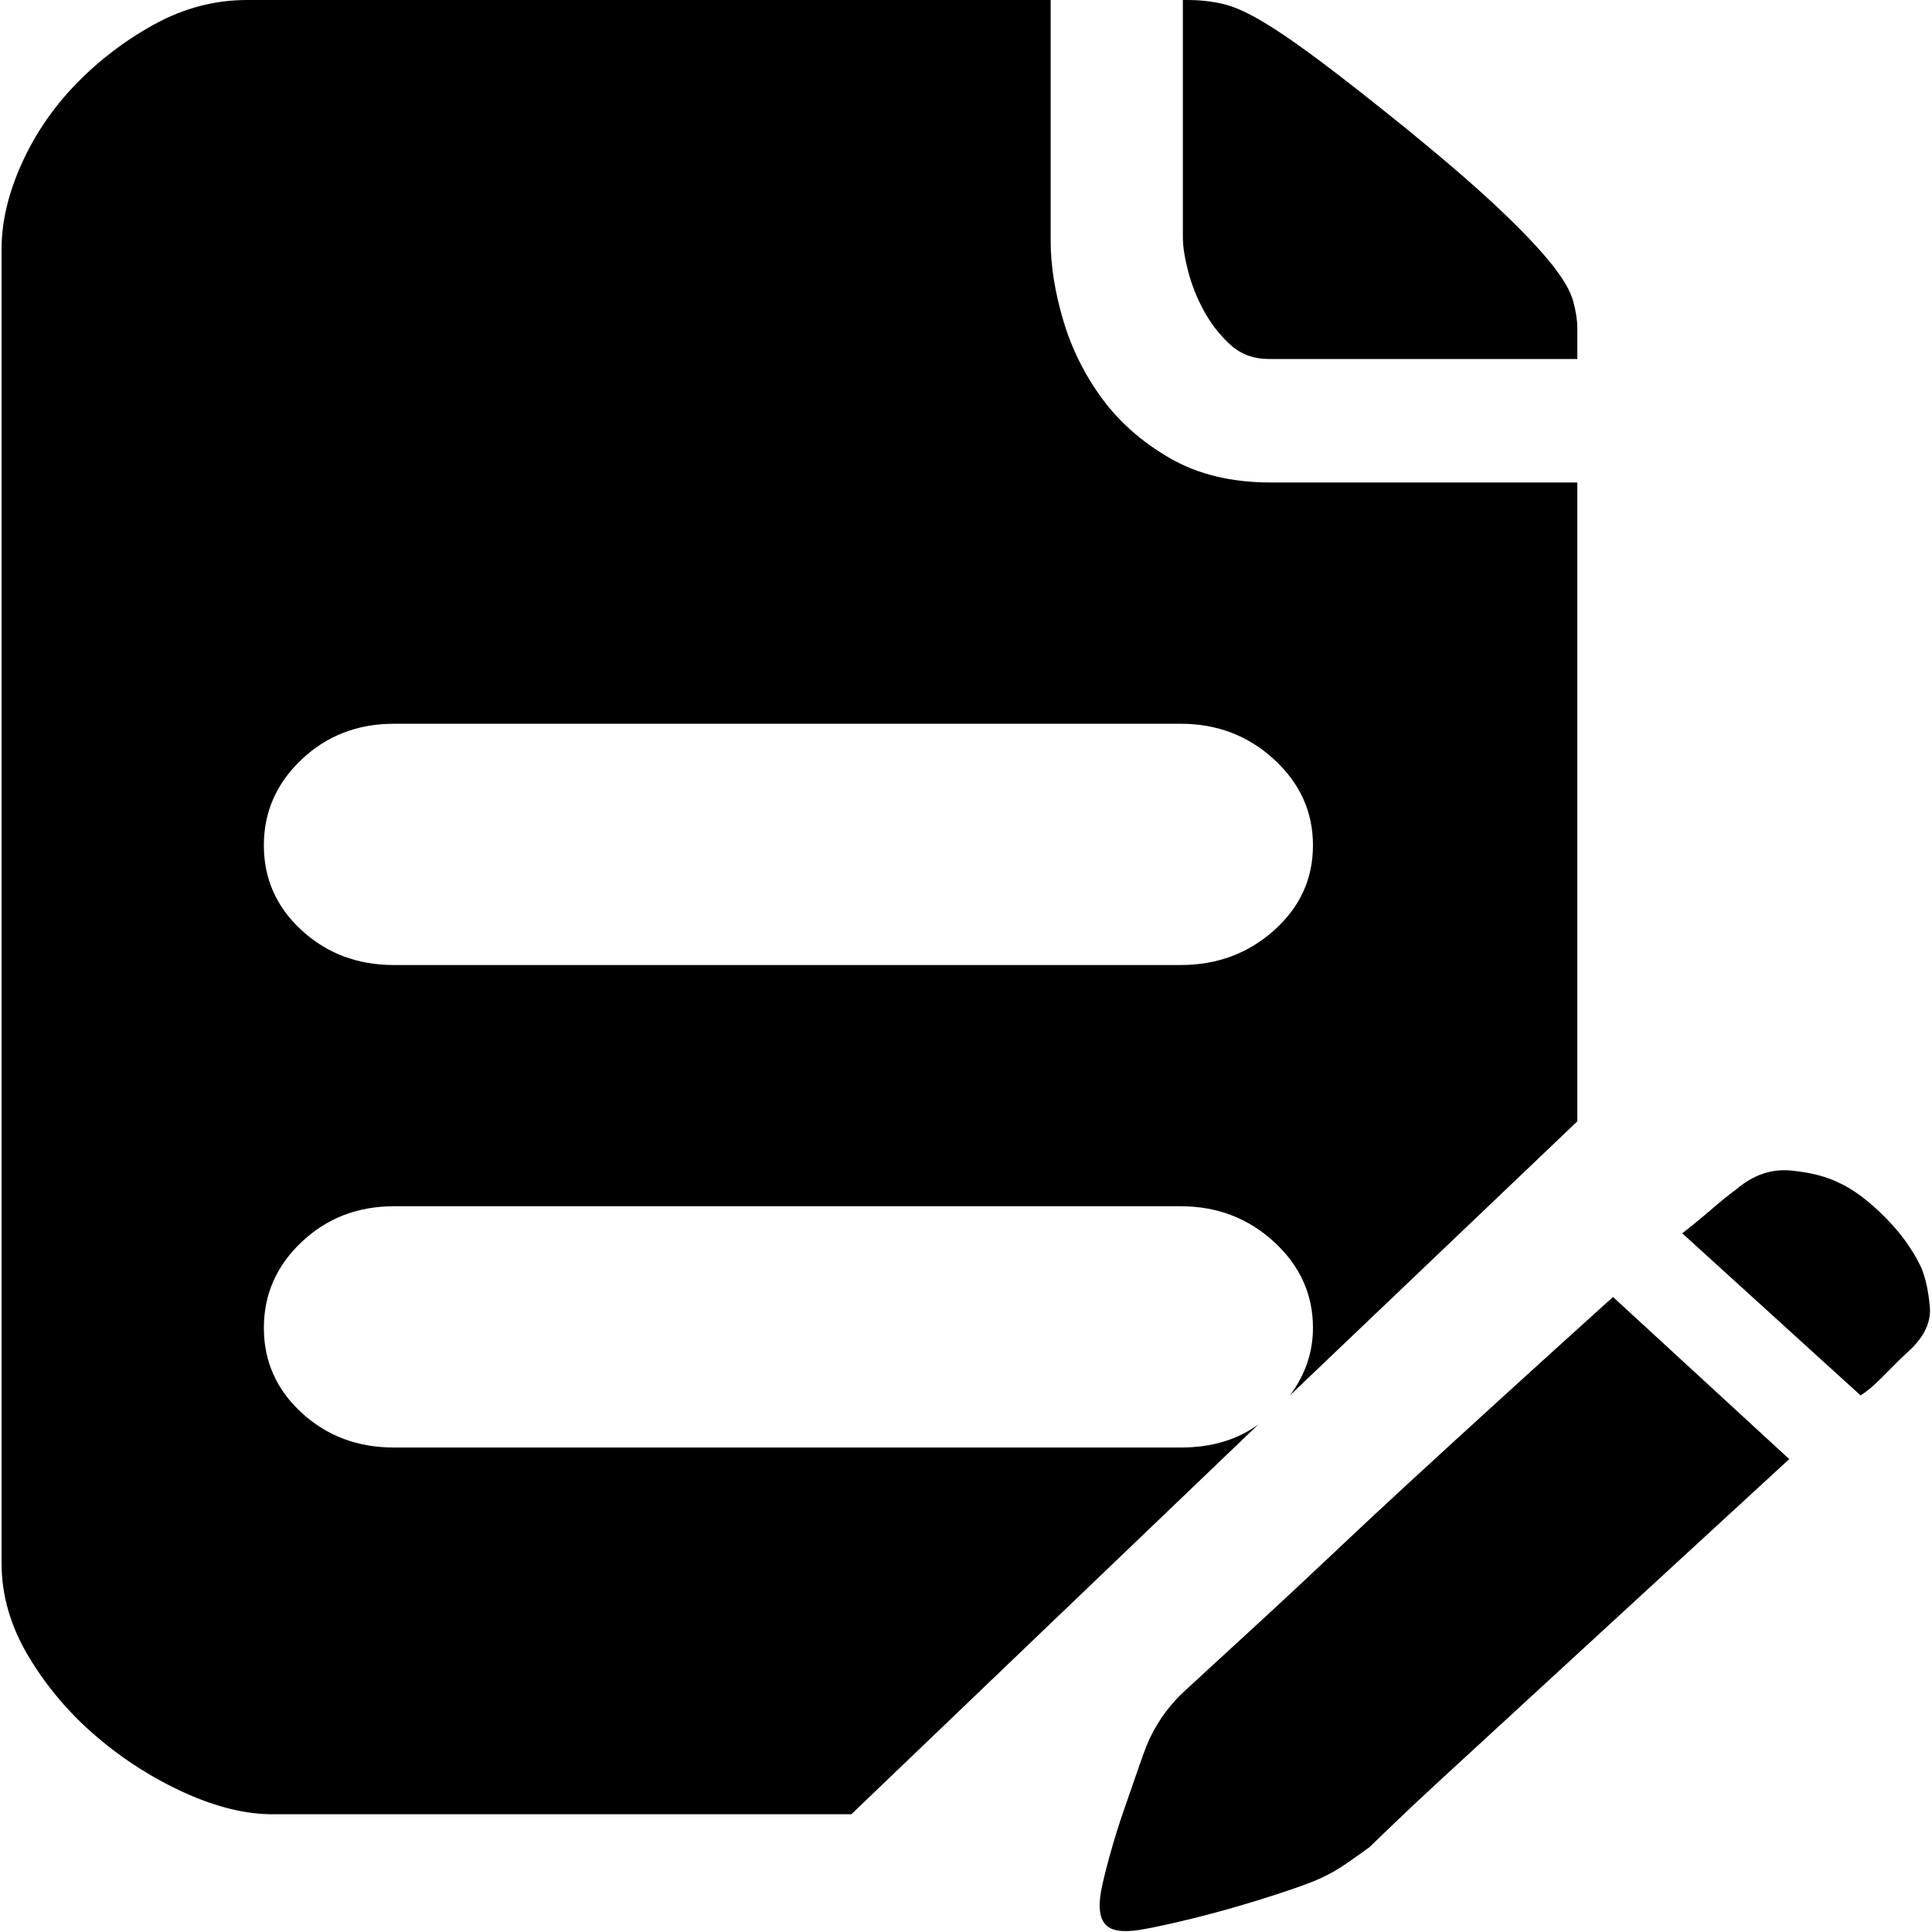
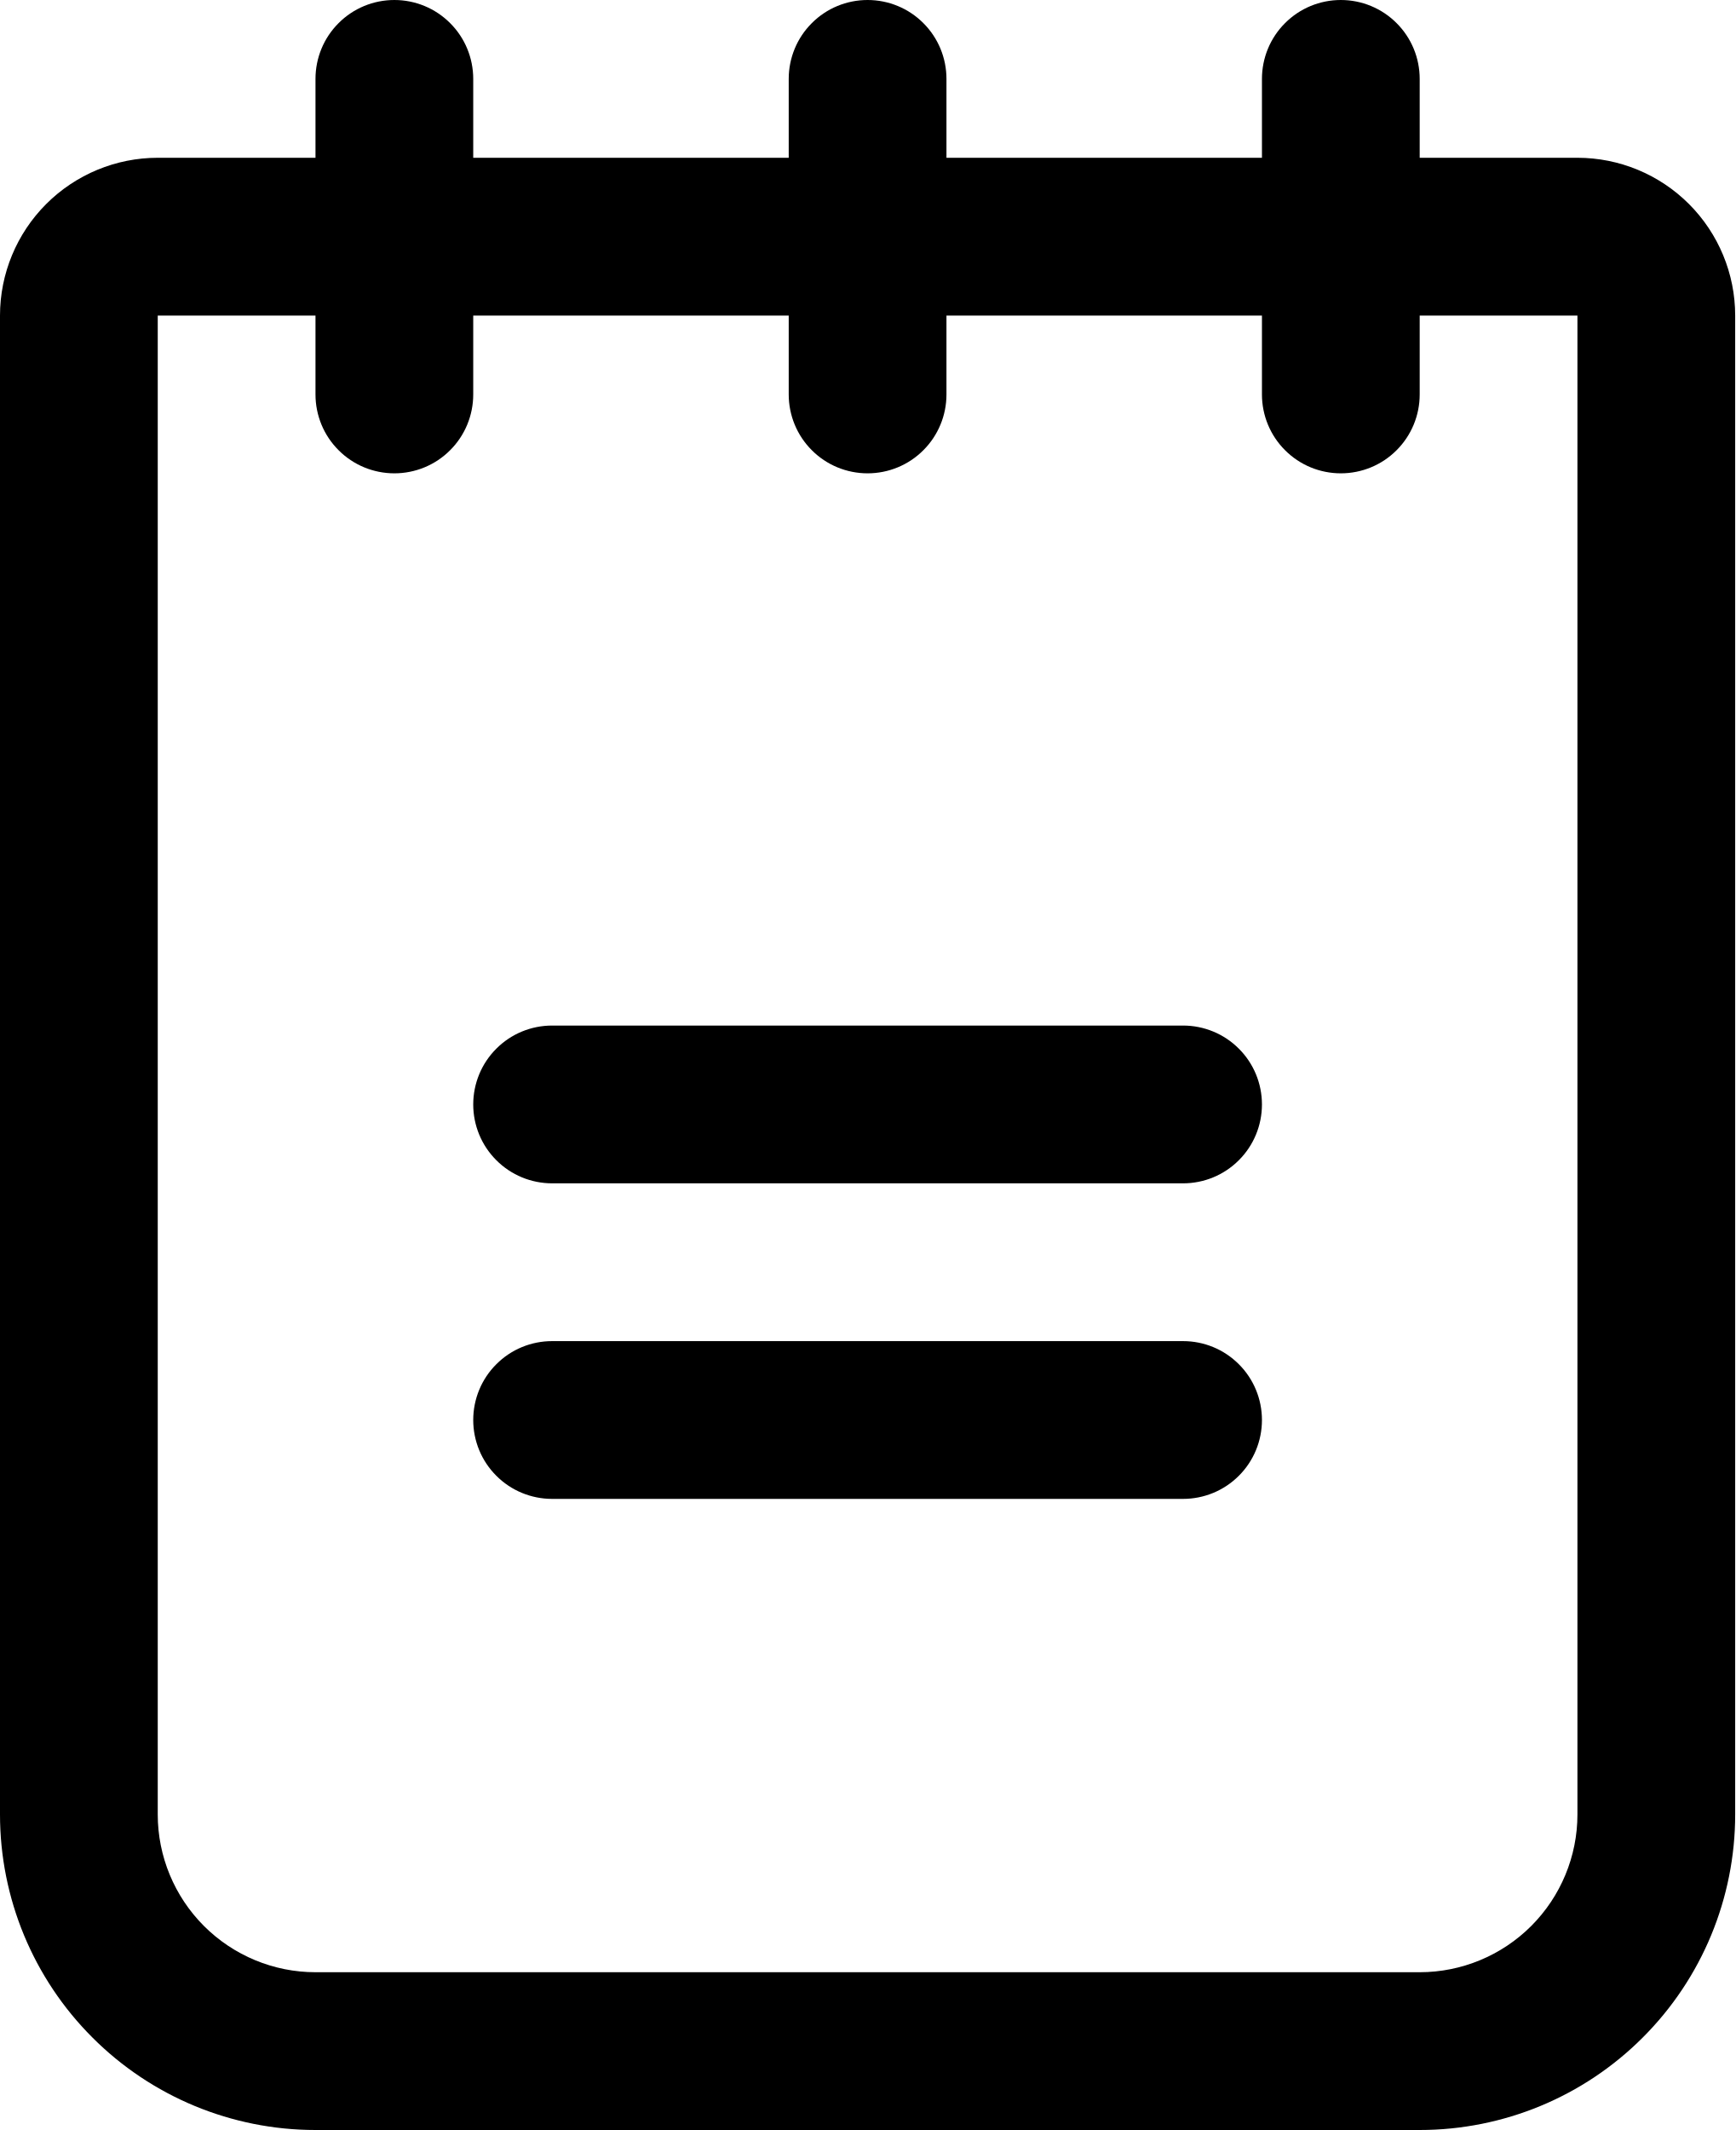
- <svg xmlns="http://www.w3.org/2000/svg" width="128" height="128">
-   <path d="M84.068 23.784c-1.02 0-1.877-.32-2.572-.96a8.588 8.588 0 0 1-1.738-2.237 11.524 11.524 0 0 1-1.042-2.621c-.232-.895-.348-1.641-.348-2.238V0h.278c.834 0 1.622.085 2.363.256.742.17 1.645.575 2.711 1.214 1.066.64 2.363 1.535 3.892 2.686 1.53 1.15 3.453 2.664 5.77 4.54 2.502 2.045 4.494 3.771 5.977 5.178 1.483 1.406 2.618 2.6 3.406 3.58.787.98 1.274 1.812 1.46 2.494.185.682.277 1.278.277 1.79v2.046H84.068zM127.3 84.01c.278.682.464 1.535.556 2.558.093 1.023-.37 2.003-1.39 2.94-.463.427-.88.832-1.25 1.215-.372.384-.696.704-.974.96a6.69 6.69 0 0 1-.973.767l-11.816-10.741a44.331 44.331 0 0 0 1.877-1.535 31.028 31.028 0 0 1 1.737-1.406c1.112-.938 2.317-1.343 3.615-1.215 1.297.128 2.363.405 3.197.83.927.427 1.923 1.173 2.989 2.239 1.065 1.065 1.876 2.195 2.432 3.388zM78.23 95.902c2.038 0 3.752-.511 5.143-1.534l-26.969 25.83H18.037c-1.761 0-3.684-.47-5.77-1.407a24.549 24.549 0 0 1-5.838-3.709 21.373 21.373 0 0 1-4.518-5.306c-1.204-2.003-1.807-4.07-1.807-6.202V16.495c0-1.79.44-3.665 1.32-5.626A18.41 18.41 0 0 1 5.04 5.562a21.798 21.798 0 0 1 5.213-3.964C12.198.533 14.237 0 16.37 0h53.24v15.984c0 1.62.278 3.367.834 5.242a16.704 16.704 0 0 0 2.572 5.179c1.159 1.577 2.665 2.898 4.518 3.964 1.853 1.066 4.078 1.598 6.673 1.598h20.295v42.325L85.458 92.45c1.02-1.364 1.529-2.856 1.529-4.476 0-2.216-.857-4.113-2.572-5.69-1.714-1.577-3.776-2.366-6.186-2.366H26.1c-2.409 0-4.448.789-6.116 2.366-1.668 1.577-2.502 3.474-2.502 5.69 0 2.217.834 4.092 2.502 5.626 1.668 1.535 3.707 2.302 6.117 2.302h52.13zM26.1 47.951c-2.41 0-4.449.789-6.117 2.366-1.668 1.577-2.502 3.473-2.502 5.69 0 2.216.834 4.092 2.502 5.626 1.668 1.534 3.707 2.302 6.117 2.302h52.13c2.409 0 4.47-.768 6.185-2.302 1.715-1.534 2.572-3.41 2.572-5.626 0-2.217-.857-4.113-2.572-5.69-1.714-1.577-3.776-2.366-6.186-2.366H26.1zm52.407 64.063l1.807-1.663 3.476-3.196a479.75 479.75 0 0 0 4.587-4.284 500.757 500.757 0 0 1 5.004-4.667c3.985-3.666 8.48-7.758 13.485-12.276l11.677 10.741-13.485 12.404-5.004 4.603-4.587 4.22a179.46 179.46 0 0 0-3.267 3.068c-.88.853-1.367 1.322-1.46 1.407-.463.341-.973.703-1.529 1.087-.556.383-1.112.703-1.668.959-.556.256-1.413.575-2.572.959a83.5 83.5 0 0 1-3.545 1.087 72.2 72.2 0 0 1-3.475.895c-1.112.256-1.946.426-2.502.511-1.112.17-1.854.043-2.224-.383-.371-.426-.464-1.151-.278-2.174.092-.511.278-1.279.556-2.302.278-1.023.602-2.067.973-3.132l1.042-3.005c.325-.938.58-1.577.765-1.918a10.157 10.157 0 0 1 2.224-2.941z" />
+ <svg xmlns="http://www.w3.org/2000/svg" width="22" height="27" viewBox="0 0 22 27">
+   <path d="M16 14C16 14.265 15.895 14.52 15.707 14.707C15.52 14.895 15.265 15 15 15H7C6.735 15 6.48 14.895 6.293 14.707C6.105 14.52 6 14.265 6 14C6 13.735 6.105 13.48 6.293 13.293C6.48 13.105 6.735 13 7 13H15C15.265 13 15.52 13.105 15.707 13.293C15.895 13.48 16 13.735 16 14ZM15 17H7C6.735 17 6.48 17.105 6.293 17.293C6.105 17.48 6 17.735 6 18C6 18.265 6.105 18.52 6.293 18.707C6.48 18.895 6.735 19 7 19H15C15.265 19 15.52 18.895 15.707 18.707C15.895 18.52 16 18.265 16 18C16 17.735 15.895 17.48 15.707 17.293C15.52 17.105 15.265 17 15 17ZM22 4V23C22 24.061 21.579 25.078 20.828 25.828C20.078 26.579 19.061 27 18 27H4C2.939 27 1.922 26.579 1.172 25.828C0.421 25.078 0 24.061 0 23V4C0 3.47 0.211 2.961 0.586 2.586C0.961 2.211 1.47 2 2 2H4V1C4 0.735 4.105 0.48 4.293 0.293C4.48 0.105 4.735 0 5 0C5.265 0 5.52 0.105 5.707 0.293C5.895 0.48 6 0.735 6 1V2H10V1C10 0.735 10.105 0.48 10.293 0.293C10.48 0.105 10.735 0 11 0C11.265 0 11.52 0.105 11.707 0.293C11.895 0.48 12 0.735 12 1V2H16V1C16 0.735 16.105 0.48 16.293 0.293C16.48 0.105 16.735 0 17 0C17.265 0 17.52 0.105 17.707 0.293C17.895 0.48 18 0.735 18 1V2H20C20.53 2 21.039 2.211 21.414 2.586C21.789 2.961 22 3.47 22 4ZM20 4H18V5C18 5.265 17.895 5.52 17.707 5.707C17.52 5.895 17.265 6 17 6C16.735 6 16.48 5.895 16.293 5.707C16.105 5.52 16 5.265 16 5V4H12V5C12 5.265 11.895 5.52 11.707 5.707C11.52 5.895 11.265 6 11 6C10.735 6 10.48 5.895 10.293 5.707C10.105 5.52 10 5.265 10 5V4H6V5C6 5.265 5.895 5.52 5.707 5.707C5.52 5.895 5.265 6 5 6C4.735 6 4.48 5.895 4.293 5.707C4.105 5.52 4 5.265 4 5V4H2V23C2 23.53 2.211 24.039 2.586 24.414C2.961 24.789 3.47 25 4 25H18C18.53 25 19.039 24.789 19.414 24.414C19.789 24.039 20 23.53 20 23V4Z" />
</svg>
